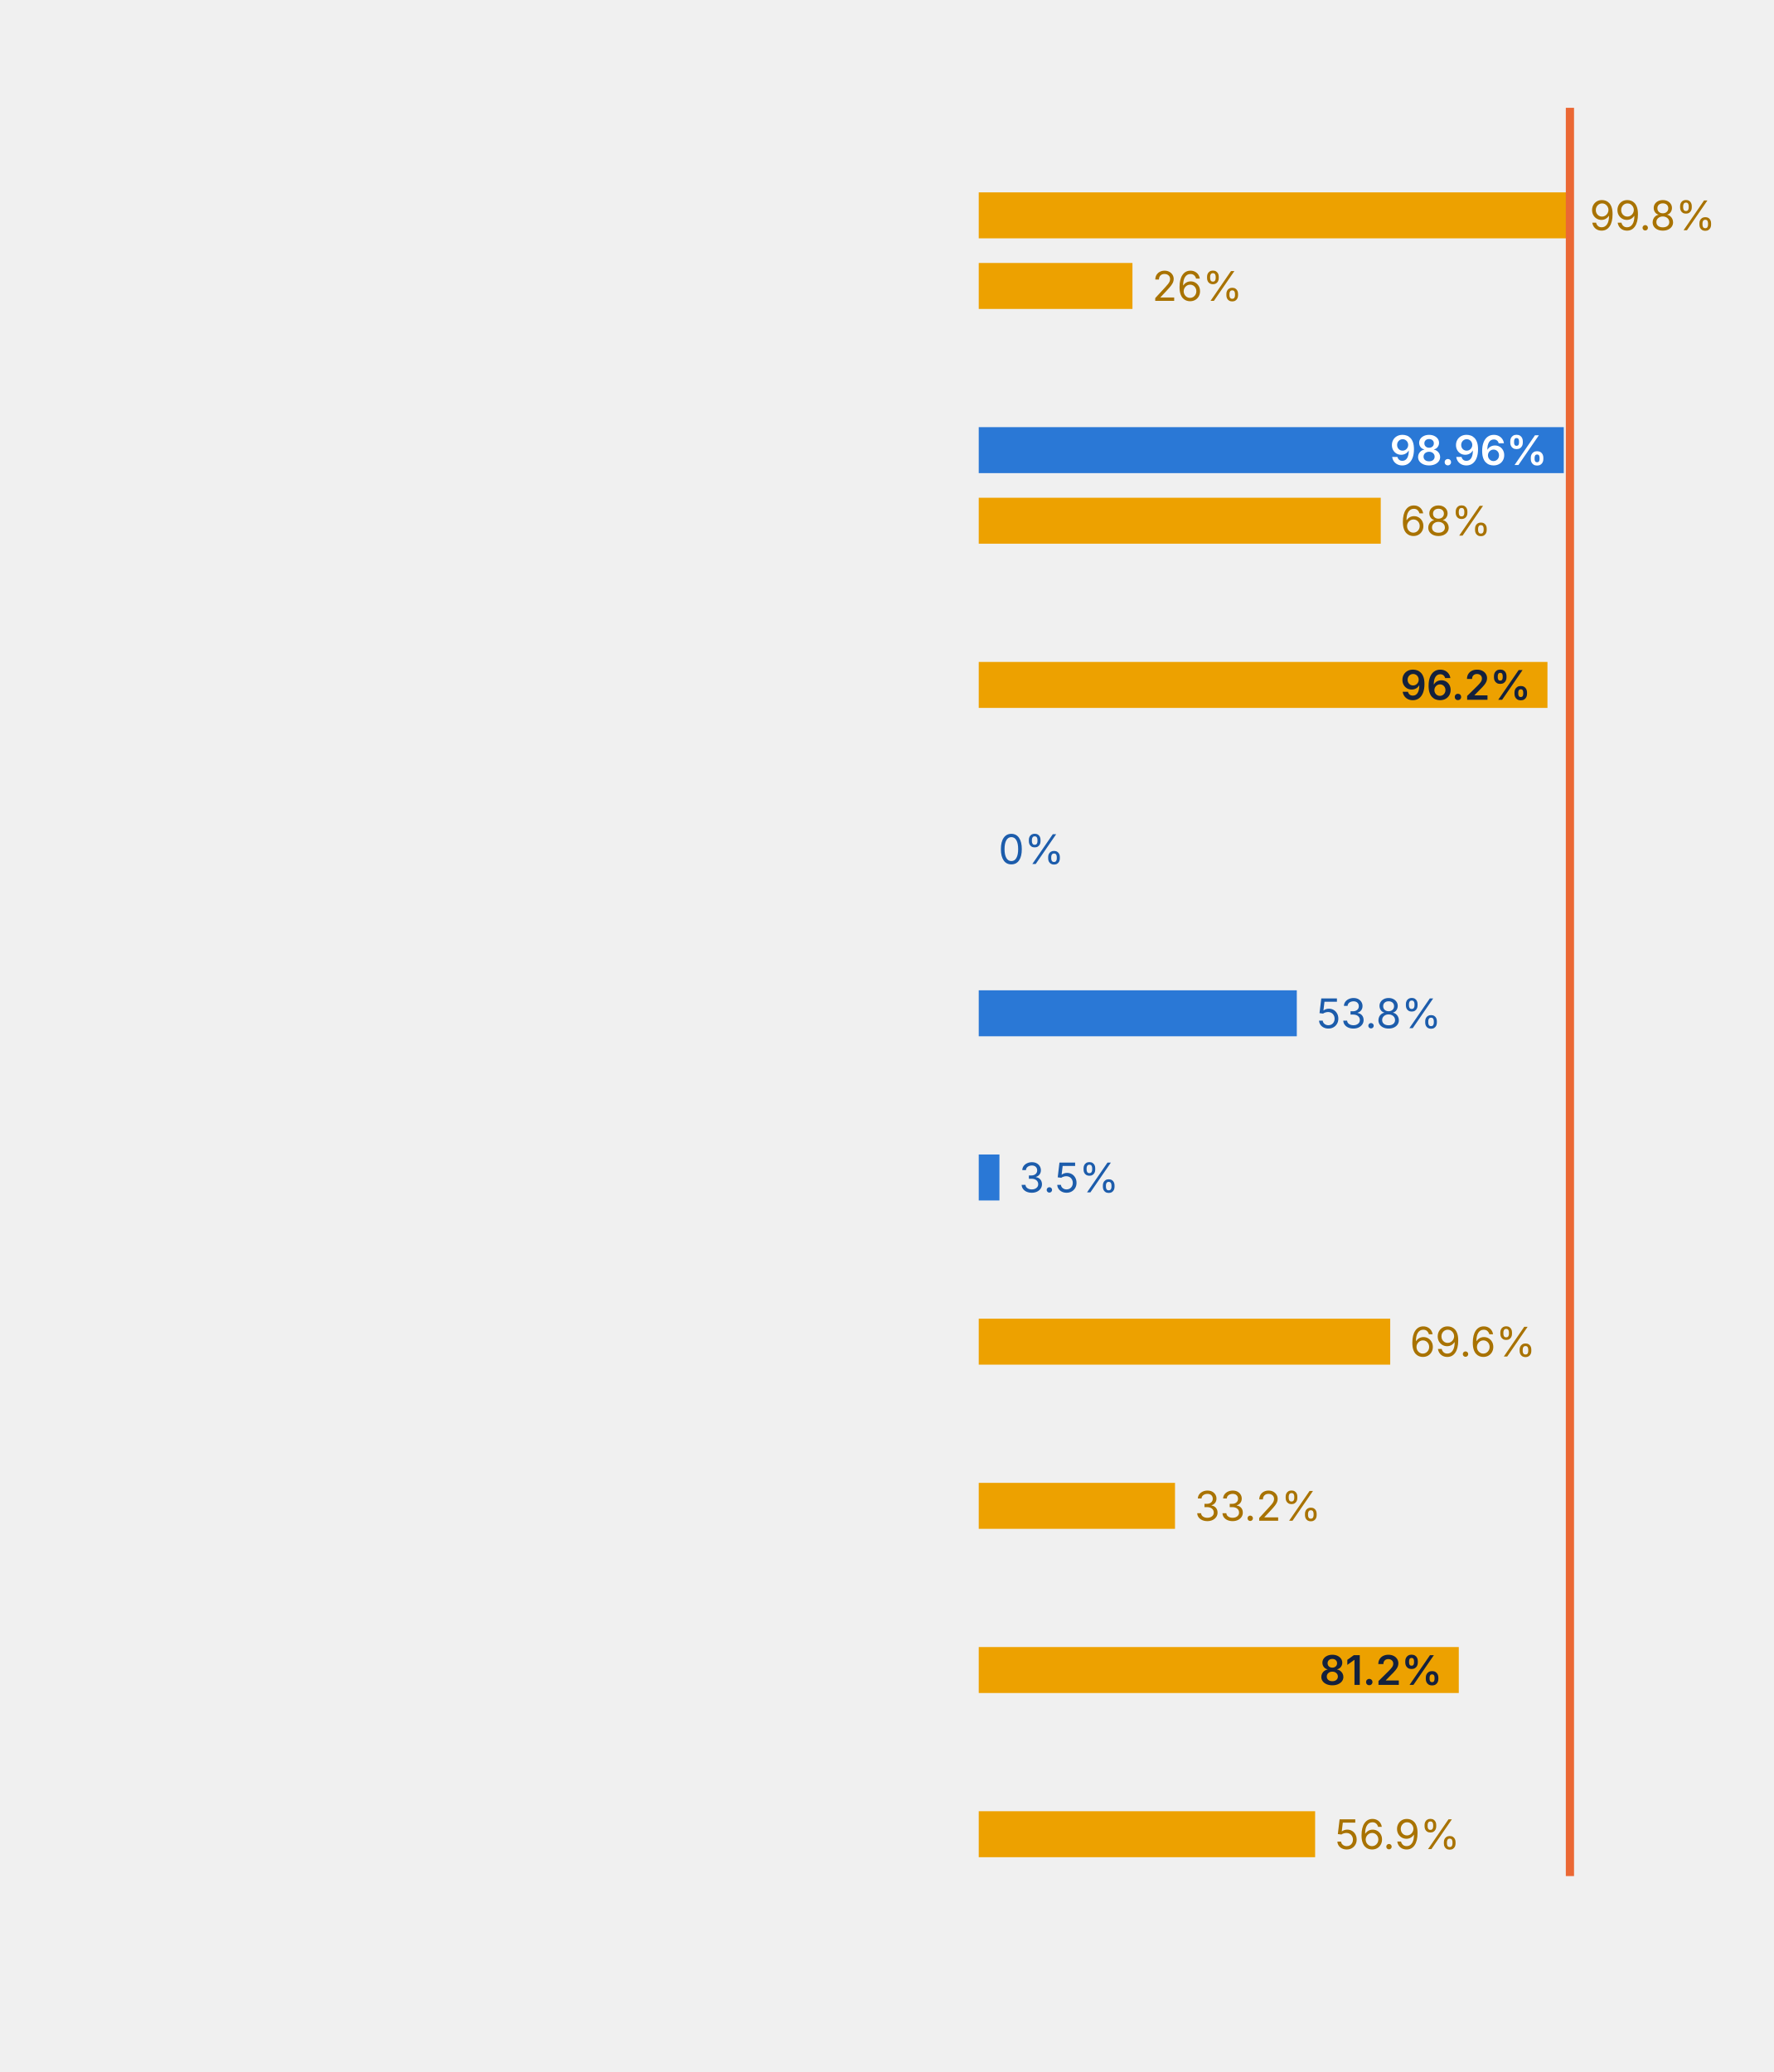
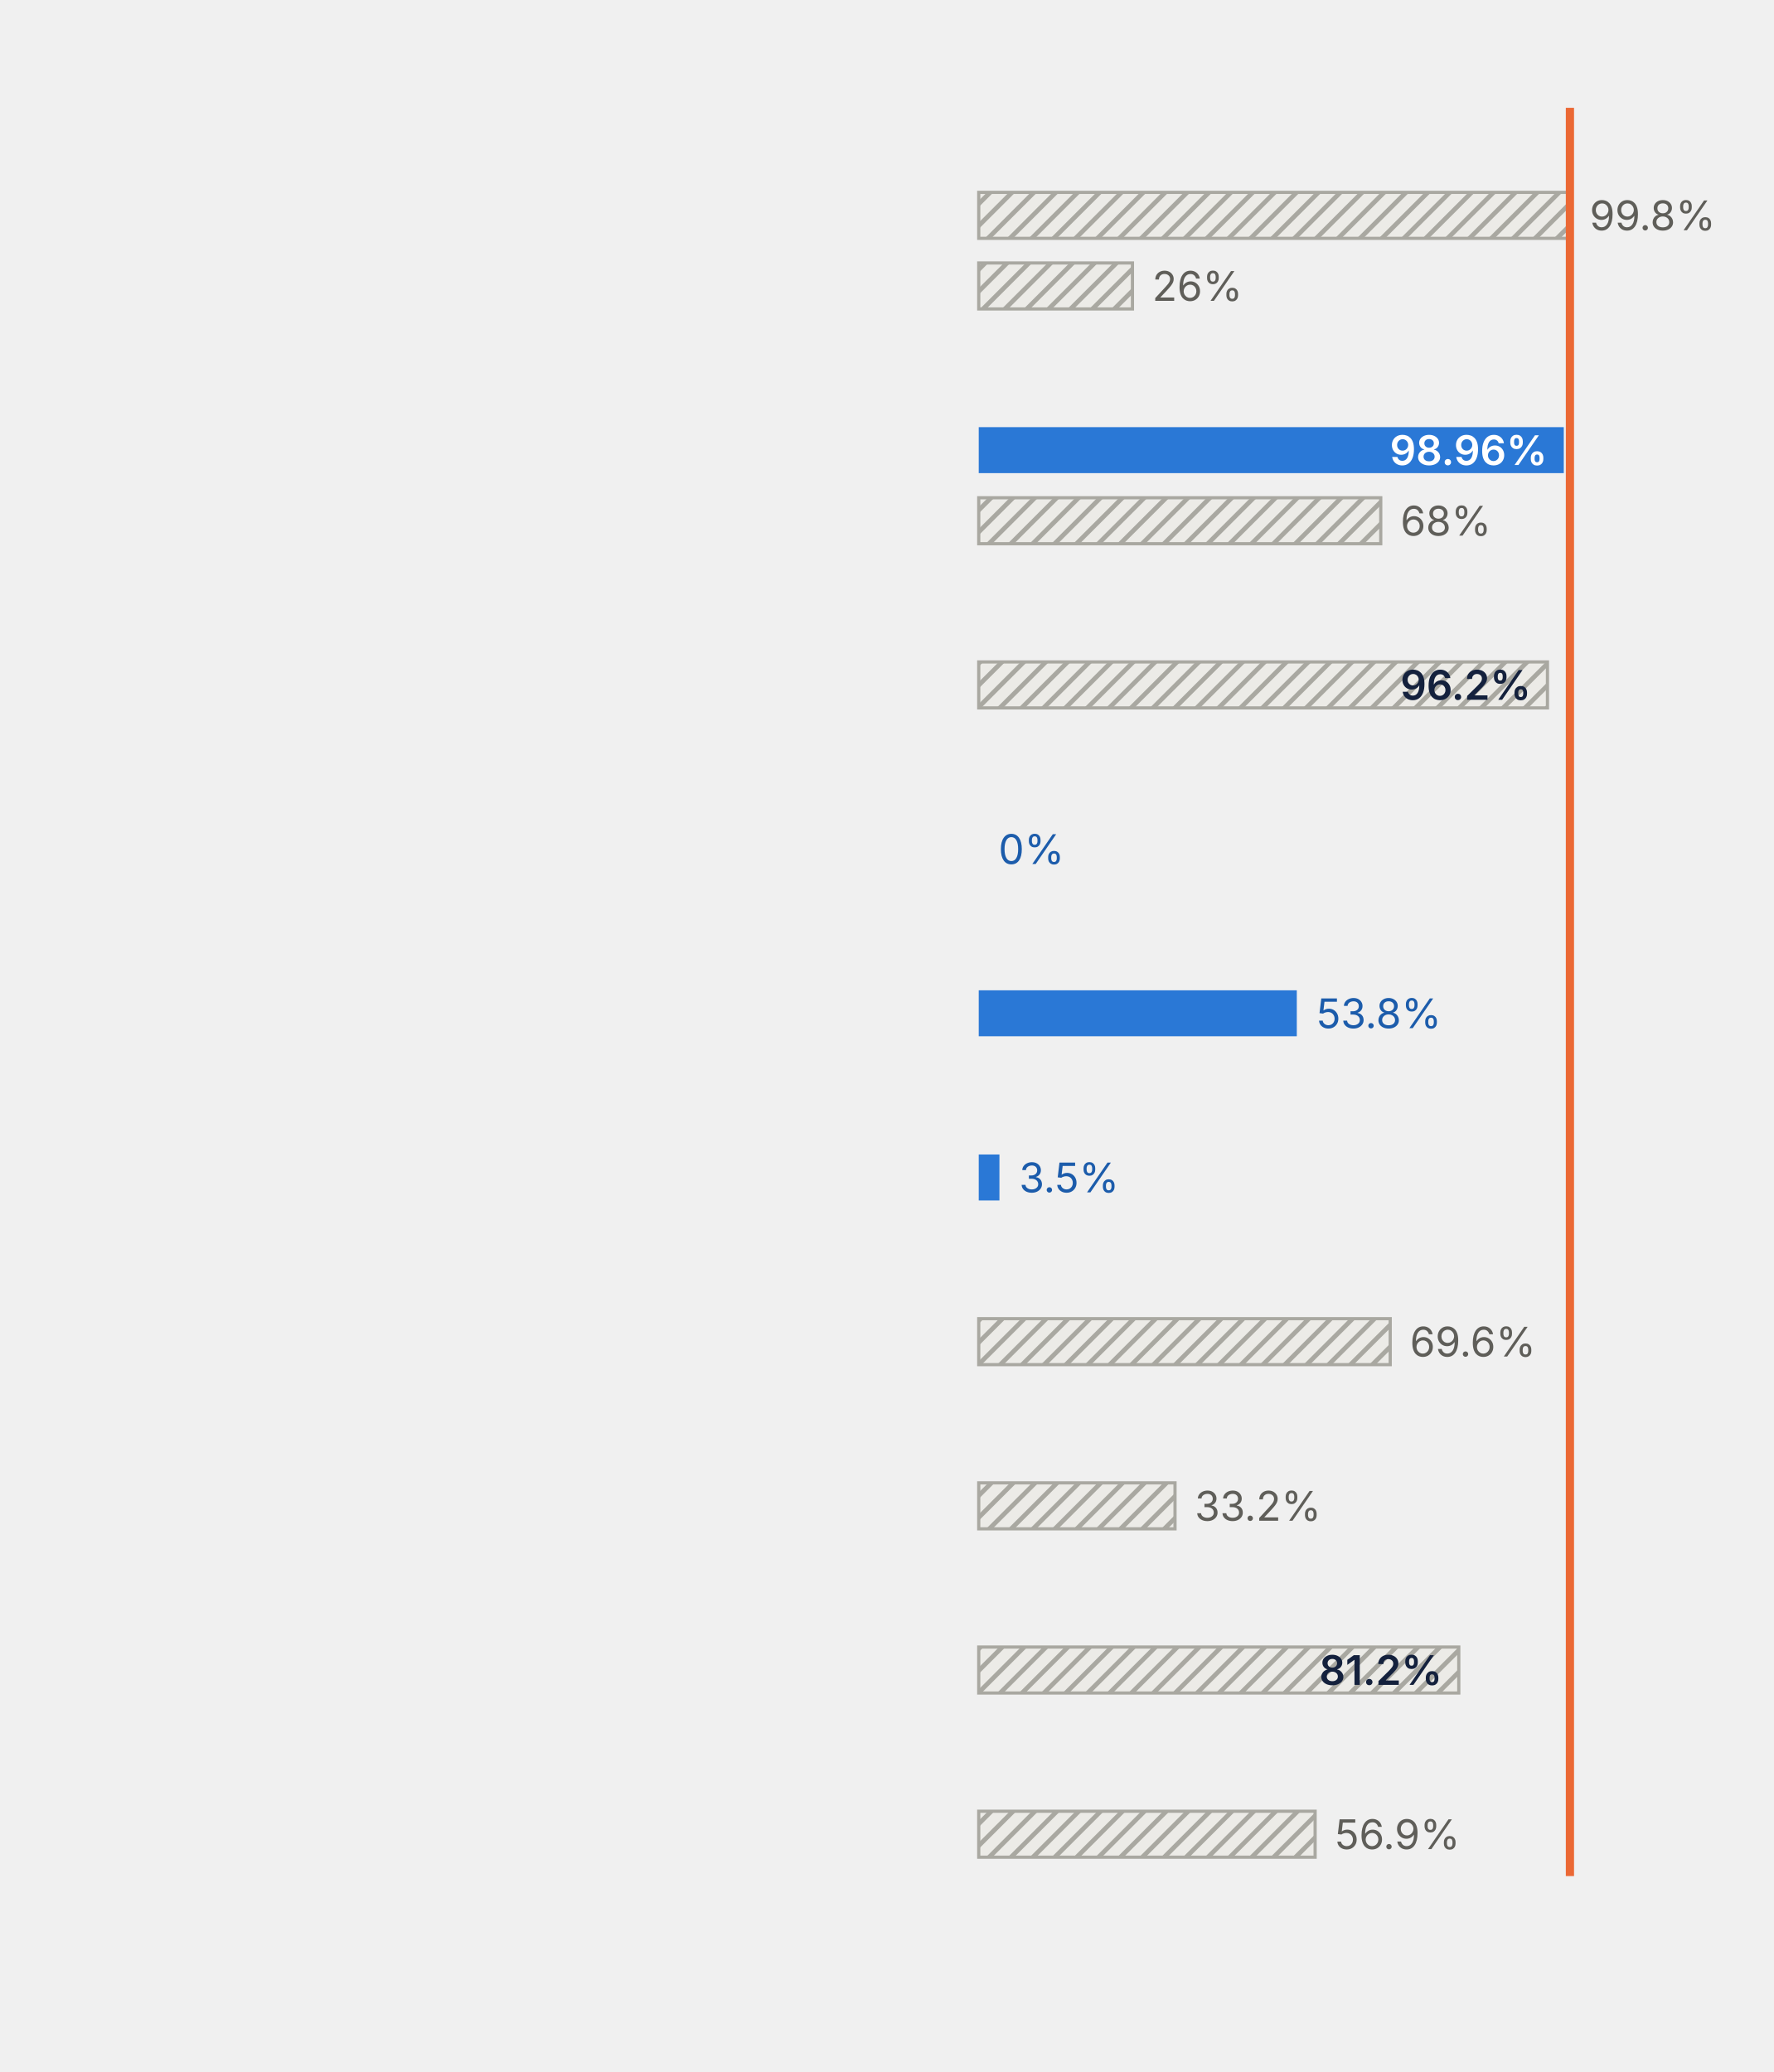
<svg xmlns="http://www.w3.org/2000/svg" xmlns:xlink="http://www.w3.org/1999/xlink" width="388.8pt" height="454.319pt" viewBox="0 0 388.8 454.319" version="1.1">
  <defs>
    <style type="text/css">*{stroke-linejoin: round; stroke-linecap: butt}</style>
  </defs>
  <g id="figure_1">
    <g id="patch_1">
      <path d="M 0 454.319  L 388.8 454.319  L 388.8 0  L 0 0  L 0 454.319  z " style="fill: none" />
    </g>
    <g id="axes_1">
      <g id="data">
-         <path d="M 214.56 52.26  L 343.901 52.26  L 343.901 42.18  L 214.56 42.18  z " clip-path="url(#p12d91beeb5)" style="fill: #eda100" />
+         <path d="M 214.56 52.26  L 343.901 52.26  L 343.901 42.18  L 214.56 42.18  z " clip-path="url(#p12d91beeb5)" style="fill: url(#hea36c8401d); stroke: #a9a8a1; stroke-width: 0.7; stroke-linejoin: miter" />
      </g>
      <g id="data">
-         <path d="M 214.56 67.74  L 248.256 67.74  L 248.256 57.66  L 214.56 57.66  z " clip-path="url(#p12d91beeb5)" style="fill: #eda100" />
+         <path d="M 214.56 67.74  L 248.256 67.74  L 248.256 57.66  L 214.56 57.66  z " clip-path="url(#p12d91beeb5)" style="fill: url(#hea36c8401d); stroke: #a9a8a1; stroke-width: 0.7; stroke-linejoin: miter" />
      </g>
      <g id="data">
        <path d="M 214.56 103.74  L 342.812 103.74  L 342.812 93.66  L 214.56 93.66  z " clip-path="url(#p12d91beeb5)" style="fill: #2a78d6" />
      </g>
      <g id="data">
-         <path d="M 214.56 119.22  L 302.688 119.22  L 302.688 109.14  L 214.56 109.14  z " clip-path="url(#p12d91beeb5)" style="fill: #eda100" />
+         <path d="M 214.56 119.22  L 302.688 119.22  L 302.688 109.14  L 214.56 109.14  z " clip-path="url(#p12d91beeb5)" style="fill: url(#hea36c8401d); stroke: #a9a8a1; stroke-width: 0.7; stroke-linejoin: miter" />
      </g>
      <g id="data">
-         <path d="M 214.56 155.22  L 339.235 155.22  L 339.235 145.14  L 214.56 145.14  z " clip-path="url(#p12d91beeb5)" style="fill: #eda100" />
+         <path d="M 214.56 155.22  L 339.235 155.22  L 339.235 145.14  L 214.56 145.14  z " clip-path="url(#p12d91beeb5)" style="fill: url(#hea36c8401d); stroke: #a9a8a1; stroke-width: 0.7; stroke-linejoin: miter" />
      </g>
      <g id="data">
        <path d="M 214.56 191.22  L 214.56 191.22  L 214.56 181.14  L 214.56 181.14  z " clip-path="url(#p12d91beeb5)" style="fill: #2a78d6" />
      </g>
      <g id="data">
        <path d="M 214.56 227.22  L 284.285 227.22  L 284.285 217.14  L 214.56 217.14  z " clip-path="url(#p12d91beeb5)" style="fill: #2a78d6" />
      </g>
      <g id="data">
        <path d="M 214.56 263.22  L 219.096 263.22  L 219.096 253.14  L 214.56 253.14  z " clip-path="url(#p12d91beeb5)" style="fill: #2a78d6" />
      </g>
      <g id="data">
-         <path d="M 214.56 299.22  L 304.762 299.22  L 304.762 289.14  L 214.56 289.14  z " clip-path="url(#p12d91beeb5)" style="fill: #eda100" />
+         <path d="M 214.56 299.22  L 304.762 299.22  L 304.762 289.14  L 214.56 289.14  z " clip-path="url(#p12d91beeb5)" style="fill: url(#hea36c8401d); stroke: #a9a8a1; stroke-width: 0.7; stroke-linejoin: miter" />
      </g>
      <g id="data">
-         <path d="M 214.56 335.22  L 257.587 335.22  L 257.587 325.14  L 214.56 325.14  z " clip-path="url(#p12d91beeb5)" style="fill: #eda100" />
+         <path d="M 214.56 335.22  L 257.587 335.22  L 257.587 325.14  L 214.56 325.14  z " clip-path="url(#p12d91beeb5)" style="fill: url(#hea36c8401d); stroke: #a9a8a1; stroke-width: 0.7; stroke-linejoin: miter" />
      </g>
      <g id="data">
-         <path d="M 214.56 371.22  L 319.795 371.22  L 319.795 361.14  L 214.56 361.14  z " clip-path="url(#p12d91beeb5)" style="fill: #eda100" />
+         <path d="M 214.56 371.22  L 319.795 371.22  L 319.795 361.14  L 214.56 361.14  z " clip-path="url(#p12d91beeb5)" style="fill: url(#hea36c8401d); stroke: #a9a8a1; stroke-width: 0.7; stroke-linejoin: miter" />
      </g>
      <g id="data">
-         <path d="M 214.56 407.22  L 288.302 407.22  L 288.302 397.14  L 214.56 397.14  z " clip-path="url(#p12d91beeb5)" style="fill: #eda100" />
+         <path d="M 214.56 407.22  L 288.302 407.22  L 288.302 397.14  L 214.56 397.14  z " clip-path="url(#p12d91beeb5)" style="fill: url(#hea36c8401d); stroke: #a9a8a1; stroke-width: 0.7; stroke-linejoin: miter" />
      </g>
      <g id="data">
-         <g style="fill: #a87200" transform="translate(348.48 50.48191) scale(0.08968 -0.08968)">
+         <g style="fill: #5f5e59" transform="translate(348.48 50.48191) scale(0.08968 -0.08968)">
          <defs>
            <path id="Inter-Regular-548" d="M 1884 -63  Q 1488 -63 1178 93  Q 869 250 672 531  Q 475 813 419 1184  L 1006 1184  Q 1078 875 1297 669  Q 1516 463 1884 463  Q 2416 463 2723 927  Q 3031 1391 3031 2238  L 2994 2238  Q 2806 1953 2509 1784  Q 2213 1616 1847 1616  Q 1447 1616 1112 1814  Q 778 2013 579 2361  Q 381 2709 381 3156  Q 381 3591 578 3948  Q 775 4306 1129 4517  Q 1484 4728 1963 4719  Q 2250 4716 2537 4608  Q 2825 4500 3062 4253  Q 3300 4006 3444 3581  Q 3588 3156 3588 2513  Q 3588 1278 3131 607  Q 2675 -63 1884 -63  z M 1934 2134  Q 2219 2134 2447 2279  Q 2675 2425 2811 2662  Q 2947 2900 2947 3172  Q 2947 3441 2817 3673  Q 2688 3906 2464 4051  Q 2241 4197 1953 4197  Q 1672 4197 1448 4058  Q 1225 3919 1094 3683  Q 963 3447 963 3159  Q 963 2875 1089 2642  Q 1216 2409 1434 2271  Q 1653 2134 1934 2134  z " transform="scale(0.015625)" />
            <path id="Inter-Regular-5de" d="M 922 -41  Q 747 -41 623 82  Q 500 206 500 381  Q 500 556 623 679  Q 747 803 922 803  Q 1097 803 1220 679  Q 1344 556 1344 381  Q 1344 206 1220 82  Q 1097 -41 922 -41  z " transform="scale(0.015625)" />
            <path id="Inter-Regular-547" d="M 1978 -63  Q 1506 -63 1145 104  Q 784 272 582 565  Q 381 859 381 1238  Q 381 1531 500 1782  Q 619 2034 825 2203  Q 1031 2372 1291 2419  L 1291 2444  Q 950 2531 750 2822  Q 550 3113 550 3481  Q 550 3838 734 4117  Q 919 4397 1241 4558  Q 1563 4719 1978 4719  Q 2388 4719 2709 4558  Q 3031 4397 3217 4117  Q 3403 3838 3403 3481  Q 3403 3113 3201 2822  Q 3000 2531 2669 2444  L 2669 2419  Q 2922 2372 3128 2203  Q 3334 2034 3456 1782  Q 3578 1531 3578 1238  Q 3578 859 3373 565  Q 3169 272 2808 104  Q 2447 -63 1978 -63  z M 1978 453  Q 2441 453 2712 676  Q 2984 900 2984 1269  Q 2984 1528 2853 1726  Q 2722 1925 2494 2039  Q 2266 2153 1978 2153  Q 1538 2153 1252 1904  Q 966 1656 966 1269  Q 966 900 1236 676  Q 1506 453 1978 453  z M 1978 2650  Q 2347 2650 2587 2867  Q 2828 3084 2828 3438  Q 2828 3788 2593 3997  Q 2359 4206 1978 4206  Q 1591 4206 1358 3997  Q 1125 3788 1125 3438  Q 1125 3084 1362 2867  Q 1600 2650 1978 2650  z " transform="scale(0.015625)" />
            <path id="Inter-Regular-6d0" d="M 4656 -91  Q 4359 -91 4154 39  Q 3950 169 3845 384  Q 3741 600 3741 856  L 3741 1100  Q 3741 1356 3847 1570  Q 3953 1784 4158 1914  Q 4363 2044 4656 2044  Q 4956 2044 5159 1914  Q 5363 1784 5464 1570  Q 5566 1356 5566 1100  L 5566 856  Q 5566 600 5461 384  Q 5356 169 5154 39  Q 4953 -91 4656 -91  z M 1634 2597  Q 1338 2597 1133 2726  Q 928 2856 823 3072  Q 719 3288 719 3544  L 719 3788  Q 719 4044 825 4258  Q 931 4472 1136 4601  Q 1341 4731 1634 4731  Q 1934 4731 2136 4601  Q 2338 4472 2441 4258  Q 2544 4044 2544 3788  L 2544 3544  Q 2544 3288 2439 3072  Q 2334 2856 2132 2726  Q 1931 2597 1634 2597  z M 1263 0  L 4463 4656  L 4991 4656  L 1791 0  L 1263 0  z M 4656 319  Q 4894 319 4991 483  Q 5088 647 5088 856  L 5088 1100  Q 5088 1306 4994 1472  Q 4900 1638 4656 1638  Q 4422 1638 4320 1472  Q 4219 1306 4219 1100  L 4219 856  Q 4219 647 4317 483  Q 4416 319 4656 319  z M 1634 3006  Q 1872 3006 1969 3170  Q 2066 3334 2066 3544  L 2066 3788  Q 2066 3994 1972 4159  Q 1878 4325 1634 4325  Q 1400 4325 1298 4159  Q 1197 3994 1197 3788  L 1197 3544  Q 1197 3334 1295 3170  Q 1394 3006 1634 3006  z " transform="scale(0.015625)" />
          </defs>
          <use xlink:href="#Inter-Regular-548" />
          <use xlink:href="#Inter-Regular-548" transform="translate(62.01562 0)" />
          <use xlink:href="#Inter-Regular-5de" transform="translate(121.5 0)" />
          <use xlink:href="#Inter-Regular-547" transform="translate(148.0625 0)" />
          <use xlink:href="#Inter-Regular-6d0" transform="translate(209.9219 0)" />
        </g>
      </g>
      <g id="data">
-         <g style="fill: #a87200" transform="translate(252.576 65.96191) scale(0.08968 -0.08968)">
+         <g style="fill: #5f5e59" transform="translate(252.576 65.96191) scale(0.08968 -0.08968)">
          <defs>
            <path id="Inter-Regular-53f" d="M 481 0  L 481 428  L 2028 2106  Q 2288 2388 2459 2600  Q 2631 2813 2718 3005  Q 2806 3197 2806 3413  Q 2806 3778 2554 3990  Q 2303 4203 1931 4203  Q 1534 4203 1298 3965  Q 1063 3728 1063 3334  L 494 3334  Q 494 3747 684 4059  Q 875 4372 1203 4545  Q 1531 4719 1947 4719  Q 2363 4719 2683 4545  Q 3003 4372 3186 4078  Q 3369 3784 3369 3419  Q 3369 3166 3278 2927  Q 3188 2688 2959 2384  Q 2731 2081 2319 1644  L 1300 559  L 1300 522  L 3447 522  L 3447 0  L 481 0  z " transform="scale(0.015625)" />
            <path id="Inter-Regular-545" d="M 2019 -63  Q 1728 -63 1437 43  Q 1147 150 908 400  Q 669 650 525 1078  Q 381 1506 381 2150  Q 381 3378 840 4048  Q 1300 4719 2091 4719  Q 2481 4719 2790 4562  Q 3100 4406 3297 4128  Q 3494 3850 3550 3484  L 2969 3484  Q 2891 3788 2672 3991  Q 2453 4194 2091 4194  Q 1553 4194 1248 3730  Q 944 3266 944 2425  L 981 2425  Q 1169 2716 1467 2880  Q 1766 3044 2128 3044  Q 2528 3044 2859 2847  Q 3191 2650 3389 2301  Q 3588 1953 3588 1503  Q 3588 1069 3394 714  Q 3200 359 2847 148  Q 2494 -63 2019 -63  z M 2019 459  Q 2300 459 2525 600  Q 2750 741 2881 977  Q 3013 1213 3013 1503  Q 3013 1788 2886 2020  Q 2759 2253 2537 2390  Q 2316 2528 2034 2528  Q 1753 2528 1525 2384  Q 1297 2241 1162 2005  Q 1028 1769 1028 1497  Q 1028 1222 1156 986  Q 1284 750 1509 604  Q 1734 459 2019 459  z " transform="scale(0.015625)" />
          </defs>
          <use xlink:href="#Inter-Regular-53f" />
          <use xlink:href="#Inter-Regular-545" transform="translate(60.98438 0)" />
          <use xlink:href="#Inter-Regular-6d0" transform="translate(123 0)" />
        </g>
      </g>
      <g id="data">
-         <g style="fill: #a87200" transform="translate(307.008 117.4419) scale(0.08968 -0.08968)">
+         <g style="fill: #5f5e59" transform="translate(307.008 117.4419) scale(0.08968 -0.08968)">
          <use xlink:href="#Inter-Regular-545" />
          <use xlink:href="#Inter-Regular-547" transform="translate(62.01562 0)" />
          <use xlink:href="#Inter-Regular-6d0" transform="translate(123.875 0)" />
        </g>
      </g>
      <g id="data">
        <g style="fill: #1c5cab" transform="translate(218.88 189.4419) scale(0.08968 -0.08968)">
          <defs>
            <path id="Inter-Regular-53d" d="M 2019 -63  Q 1241 -63 811 562  Q 381 1188 381 2325  Q 381 3456 814 4087  Q 1247 4719 2019 4719  Q 2794 4719 3225 4087  Q 3656 3456 3656 2325  Q 3656 1188 3228 562  Q 2800 -63 2019 -63  z M 2019 456  Q 2531 456 2807 948  Q 3084 1441 3084 2325  Q 3084 3216 2807 3709  Q 2531 4203 2019 4203  Q 1509 4203 1231 3708  Q 953 3213 953 2325  Q 953 1441 1231 948  Q 1509 456 2019 456  z " transform="scale(0.015625)" />
          </defs>
          <use xlink:href="#Inter-Regular-53d" />
          <use xlink:href="#Inter-Regular-6d0" transform="translate(63.09375 0)" />
        </g>
      </g>
      <g id="data">
        <g style="fill: #1c5cab" transform="translate(288.6048 225.4419) scale(0.08968 -0.08968)">
          <defs>
            <path id="Inter-Regular-543" d="M 1863 -63  Q 1453 -63 1128 98  Q 803 259 609 539  Q 416 819 400 1175  L 975 1175  Q 1003 863 1258 661  Q 1513 459 1863 459  Q 2144 459 2364 590  Q 2584 722 2709 953  Q 2834 1184 2834 1478  Q 2834 1778 2703 2015  Q 2572 2253 2345 2389  Q 2119 2525 1825 2525  Q 1609 2525 1387 2456  Q 1166 2388 1028 2281  L 472 2350  L 747 4656  L 3197 4656  L 3197 4134  L 1247 4134  L 1088 2775  L 1113 2775  Q 1256 2894 1475 2970  Q 1694 3047 1934 3047  Q 2363 3047 2697 2845  Q 3031 2644 3223 2291  Q 3416 1938 3416 1488  Q 3416 1041 3214 691  Q 3013 341 2663 139  Q 2313 -63 1863 -63  z " transform="scale(0.015625)" />
            <path id="Inter-Regular-541" d="M 1984 -63  Q 1528 -63 1175 93  Q 822 250 614 528  Q 406 806 391 1175  L 991 1175  Q 1016 844 1297 651  Q 1578 459 1975 459  Q 2413 459 2698 684  Q 2984 909 2984 1272  Q 2984 1650 2703 1889  Q 2422 2128 1903 2128  L 1525 2128  L 1525 2644  L 1903 2644  Q 2313 2644 2567 2861  Q 2822 3078 2822 3438  Q 2822 3784 2597 3993  Q 2372 4203 1991 4203  Q 1753 4203 1545 4117  Q 1338 4031 1205 3872  Q 1072 3713 1063 3484  L 491 3484  Q 503 3850 709 4128  Q 916 4406 1255 4562  Q 1594 4719 2003 4719  Q 2438 4719 2752 4544  Q 3066 4369 3234 4084  Q 3403 3800 3403 3469  Q 3403 3075 3195 2800  Q 2988 2525 2631 2419  L 2631 2381  Q 3078 2309 3325 2007  Q 3572 1706 3572 1266  Q 3572 884 3365 584  Q 3159 284 2800 110  Q 2441 -63 1984 -63  z " transform="scale(0.015625)" />
          </defs>
          <use xlink:href="#Inter-Regular-543" />
          <use xlink:href="#Inter-Regular-541" transform="translate(59.32812 0)" />
          <use xlink:href="#Inter-Regular-5de" transform="translate(118.8438 0)" />
          <use xlink:href="#Inter-Regular-547" transform="translate(145.4062 0)" />
          <use xlink:href="#Inter-Regular-6d0" transform="translate(207.2656 0)" />
        </g>
      </g>
      <g id="data">
        <g style="fill: #1c5cab" transform="translate(223.416 261.4419) scale(0.08968 -0.08968)">
          <use xlink:href="#Inter-Regular-541" />
          <use xlink:href="#Inter-Regular-5de" transform="translate(59.51562 0)" />
          <use xlink:href="#Inter-Regular-543" transform="translate(86.90625 0)" />
          <use xlink:href="#Inter-Regular-6d0" transform="translate(146.2344 0)" />
        </g>
      </g>
      <g id="data">
-         <g style="fill: #a87200" transform="translate(309.0816 297.4419) scale(0.08968 -0.08968)">
+         <g style="fill: #5f5e59" transform="translate(309.0816 297.4419) scale(0.08968 -0.08968)">
          <use xlink:href="#Inter-Regular-545" />
          <use xlink:href="#Inter-Regular-548" transform="translate(62.01562 0)" />
          <use xlink:href="#Inter-Regular-5de" transform="translate(121.5 0)" />
          <use xlink:href="#Inter-Regular-545" transform="translate(147.7812 0)" />
          <use xlink:href="#Inter-Regular-6d0" transform="translate(209.7969 0)" />
        </g>
      </g>
      <g id="data">
-         <g style="fill: #a87200" transform="translate(261.9072 333.4419) scale(0.08968 -0.08968)">
+         <g style="fill: #5f5e59" transform="translate(261.9072 333.4419) scale(0.08968 -0.08968)">
          <use xlink:href="#Inter-Regular-541" />
          <use xlink:href="#Inter-Regular-541" transform="translate(61.76562 0)" />
          <use xlink:href="#Inter-Regular-5de" transform="translate(121.2812 0)" />
          <use xlink:href="#Inter-Regular-53f" transform="translate(150.0938 0)" />
          <use xlink:href="#Inter-Regular-6d0" transform="translate(211.0781 0)" />
        </g>
      </g>
      <g id="data">
-         <g style="fill: #a87200" transform="translate(292.6224 405.4419) scale(0.08968 -0.08968)">
+         <g style="fill: #5f5e59" transform="translate(292.6224 405.4419) scale(0.08968 -0.08968)">
          <use xlink:href="#Inter-Regular-543" />
          <use xlink:href="#Inter-Regular-545" transform="translate(59.32812 0)" />
          <use xlink:href="#Inter-Regular-5de" transform="translate(117.9688 0)" />
          <use xlink:href="#Inter-Regular-548" transform="translate(146.0938 0)" />
          <use xlink:href="#Inter-Regular-6d0" transform="translate(208.1094 0)" />
        </g>
      </g>
      <g id="data">
        <path d="M 344.16 411.36  L 344.16 23.64  " clip-path="url(#p12d91beeb5)" style="fill: none; stroke: #eb6834; stroke-width: 1.8" />
      </g>
      <g id="data">
        <g style="fill: #ffffff" transform="translate(304.6826 101.9619) scale(0.08968 -0.08968)">
          <defs>
            <path id="Inter-SemiBold-548" d="M 1953 -66  Q 1516 -66 1175 106  Q 834 278 625 578  Q 416 878 366 1259  L 1191 1259  Q 1253 991 1450 823  Q 1647 656 1953 656  Q 2438 656 2700 1079  Q 2963 1503 2963 2247  L 2931 2247  Q 2763 1950 2455 1776  Q 2147 1603 1769 1603  Q 1359 1603 1032 1798  Q 706 1994 514 2337  Q 322 2681 322 3119  Q 322 3578 533 3943  Q 744 4309 1123 4518  Q 1503 4728 2006 4722  Q 2334 4719 2650 4605  Q 2966 4491 3219 4231  Q 3472 3972 3622 3539  Q 3772 3106 3772 2466  Q 3772 1666 3548 1100  Q 3325 534 2917 234  Q 2509 -66 1953 -66  z M 1991 2244  Q 2241 2244 2439 2367  Q 2638 2491 2755 2697  Q 2872 2903 2872 3147  Q 2872 3384 2759 3589  Q 2647 3794 2450 3917  Q 2253 4041 2003 4041  Q 1756 4041 1559 3920  Q 1363 3800 1248 3595  Q 1134 3391 1134 3138  Q 1134 2884 1245 2682  Q 1356 2481 1550 2362  Q 1744 2244 1991 2244  z " transform="scale(0.015625)" />
            <path id="Inter-SemiBold-547" d="M 2047 -63  Q 1541 -63 1152 106  Q 763 275 542 572  Q 322 869 322 1247  Q 322 1538 450 1784  Q 578 2031 798 2197  Q 1019 2363 1294 2409  L 1294 2438  Q 934 2519 712 2806  Q 491 3094 491 3472  Q 491 3831 692 4112  Q 894 4394 1245 4556  Q 1597 4719 2047 4719  Q 2494 4719 2845 4556  Q 3197 4394 3400 4112  Q 3603 3831 3603 3472  Q 3603 3094 3379 2806  Q 3156 2519 2803 2438  L 2803 2409  Q 3072 2363 3292 2197  Q 3513 2031 3644 1784  Q 3775 1538 3775 1247  Q 3775 869 3553 572  Q 3331 275 2940 106  Q 2550 -63 2047 -63  z M 2047 581  Q 2441 581 2677 781  Q 2913 981 2913 1306  Q 2913 1641 2666 1856  Q 2419 2072 2047 2072  Q 1669 2072 1423 1856  Q 1178 1641 1178 1306  Q 1178 981 1414 781  Q 1650 581 2047 581  z M 2047 2703  Q 2369 2703 2578 2893  Q 2788 3084 2788 3391  Q 2788 3694 2581 3878  Q 2375 4063 2047 4063  Q 1716 4063 1511 3878  Q 1306 3694 1306 3391  Q 1306 3088 1514 2895  Q 1722 2703 2047 2703  z " transform="scale(0.015625)" />
            <path id="Inter-SemiBold-5de" d="M 1019 -53  Q 809 -53 664 90  Q 519 234 519 447  Q 519 656 664 800  Q 809 944 1019 944  Q 1231 944 1376 800  Q 1522 656 1522 447  Q 1522 234 1376 90  Q 1231 -53 1019 -53  z " transform="scale(0.015625)" />
            <path id="Inter-SemiBold-545" d="M 2097 -63  Q 1763 -63 1447 51  Q 1131 166 876 425  Q 622 684 472 1118  Q 322 1553 322 2194  Q 322 2991 545 3555  Q 769 4119 1178 4419  Q 1588 4719 2147 4719  Q 2581 4719 2918 4547  Q 3256 4375 3467 4078  Q 3678 3781 3728 3403  L 2909 3403  Q 2844 3669 2647 3833  Q 2450 3997 2147 3997  Q 1659 3997 1396 3575  Q 1134 3153 1134 2413  L 1169 2413  Q 1338 2716 1645 2886  Q 1953 3056 2328 3056  Q 2738 3056 3064 2861  Q 3391 2666 3581 2322  Q 3772 1978 3772 1538  Q 3772 1078 3562 717  Q 3353 356 2976 146  Q 2600 -63 2097 -63  z M 2094 616  Q 2341 616 2537 736  Q 2734 856 2848 1061  Q 2963 1266 2963 1522  Q 2963 1772 2852 1975  Q 2741 2178 2545 2297  Q 2350 2416 2103 2416  Q 1856 2416 1657 2292  Q 1459 2169 1343 1964  Q 1228 1759 1228 1519  Q 1228 1272 1340 1067  Q 1453 863 1648 739  Q 1844 616 2094 616  z " transform="scale(0.015625)" />
            <path id="Inter-SemiBold-6d0" d="M 4822 -84  Q 4500 -84 4281 53  Q 4063 191 3950 417  Q 3838 644 3838 916  L 3838 1159  Q 3838 1431 3953 1657  Q 4069 1884 4287 2021  Q 4506 2159 4822 2159  Q 5144 2159 5361 2021  Q 5578 1884 5689 1656  Q 5800 1428 5800 1159  L 5800 916  Q 5800 644 5687 416  Q 5575 188 5356 52  Q 5138 -84 4822 -84  z M 1609 2488  Q 1288 2488 1069 2625  Q 850 2763 737 2991  Q 625 3219 625 3488  L 625 3731  Q 625 4003 740 4231  Q 856 4459 1075 4595  Q 1294 4731 1609 4731  Q 1931 4731 2148 4593  Q 2366 4456 2477 4229  Q 2588 4003 2588 3731  L 2588 3488  Q 2588 3216 2475 2989  Q 2363 2763 2144 2625  Q 1925 2488 1609 2488  z M 1294 0  L 4494 4656  L 5103 4656  L 1903 0  L 1294 0  z M 4822 434  Q 5041 434 5123 582  Q 5206 731 5206 916  L 5206 1159  Q 5206 1341 5126 1492  Q 5047 1644 4822 1644  Q 4606 1644 4518 1491  Q 4431 1338 4431 1159  L 4431 916  Q 4431 731 4517 582  Q 4603 434 4822 434  z M 1609 3006  Q 1828 3006 1911 3154  Q 1994 3303 1994 3488  L 1994 3731  Q 1994 3913 1914 4064  Q 1834 4216 1609 4216  Q 1394 4216 1308 4062  Q 1222 3909 1222 3731  L 1222 3488  Q 1222 3303 1306 3154  Q 1391 3006 1609 3006  z " transform="scale(0.015625)" />
          </defs>
          <use xlink:href="#Inter-SemiBold-548" />
          <use xlink:href="#Inter-SemiBold-547" transform="translate(63.96875 0)" />
          <use xlink:href="#Inter-SemiBold-5de" transform="translate(125.8438 0)" />
          <use xlink:href="#Inter-SemiBold-548" transform="translate(156.6562 0)" />
          <use xlink:href="#Inter-SemiBold-545" transform="translate(220.625 0)" />
          <use xlink:href="#Inter-SemiBold-6d0" transform="translate(284.5938 0)" />
        </g>
      </g>
      <g id="data">
        <g style="fill: #14213d" transform="translate(306.9866 153.4419) scale(0.08968 -0.08968)">
          <defs>
            <path id="Inter-SemiBold-53f" d="M 419 0  L 419 600  L 2034 2191  Q 2375 2538 2553 2784  Q 2731 3031 2731 3328  Q 2731 3656 2511 3847  Q 2291 4038 1959 4038  Q 1609 4038 1400 3830  Q 1191 3622 1191 3263  L 394 3263  Q 394 3703 595 4031  Q 797 4359 1153 4539  Q 1509 4719 1969 4719  Q 2434 4719 2787 4544  Q 3141 4369 3337 4064  Q 3534 3759 3534 3369  Q 3534 3113 3436 2863  Q 3338 2613 3088 2303  Q 2838 1994 2384 1556  L 1575 731  L 1575 697  L 3603 697  L 3603 0  L 419 0  z " transform="scale(0.015625)" />
          </defs>
          <use xlink:href="#Inter-SemiBold-548" />
          <use xlink:href="#Inter-SemiBold-545" transform="translate(63.96875 0)" />
          <use xlink:href="#Inter-SemiBold-5de" transform="translate(124.8125 0)" />
          <use xlink:href="#Inter-SemiBold-53f" transform="translate(156.7031 0)" />
          <use xlink:href="#Inter-SemiBold-6d0" transform="translate(219.0156 0)" />
        </g>
      </g>
      <g id="data">
        <g style="fill: #14213d" transform="translate(289.2071 369.4419) scale(0.08968 -0.08968)">
          <defs>
            <path id="Inter-SemiBold-53e" d="M 2241 4656  L 2241 0  L 1413 0  L 1413 3913  L 1381 3913  L 294 3131  L 294 3925  L 1316 4656  L 2241 4656  z " transform="scale(0.015625)" />
          </defs>
          <use xlink:href="#Inter-SemiBold-547" />
          <use xlink:href="#Inter-SemiBold-53e" transform="translate(64.01562 0)" />
          <use xlink:href="#Inter-SemiBold-5de" transform="translate(106.2969 0)" />
          <use xlink:href="#Inter-SemiBold-53f" transform="translate(138.1875 0)" />
          <use xlink:href="#Inter-SemiBold-6d0" transform="translate(200.5 0)" />
        </g>
      </g>
    </g>
  </g>
  <defs>
    <clipPath id="p12d91beeb5">
      <rect x="0" y="-68.88" width="388.8" height="529.56" />
    </clipPath>
  </defs>
+   <defs>
+     <pattern id="hea36c8401d" patternUnits="userSpaceOnUse" x="0" y="0" width="72" height="72">
+       <rect x="0" y="0" width="73" height="73" fill="#ecebe7" />
+       <path d="M -36 36  L 36 -36  M -33.6 38.4  L 38.4 -33.6  M -31.2 40.8  L 40.8 -31.2  M -28.8 43.2  L 43.2 -28.8  M -26.4 45.6  L 45.6 -26.4  M -24 48  L 48 -24  M -21.6 50.4  L 50.4 -21.6  M -19.2 52.8  L 52.8 -19.2  M -16.8 55.2  L 55.2 -16.8  M -14.4 57.6  L 57.6 -14.4  M -12 60  L 60 -12  M -9.6 62.4  L 62.4 -9.6  M -7.2 64.8  L 64.8 -7.2  M -4.8 67.2  L 67.2 -4.8  M -2.4 69.6  L 69.6 -2.4  M 0 72  L 72 0  M 2.4 74.4  L 74.4 2.4  M 4.8 76.8  L 76.8 4.8  M 7.2 79.2  L 79.2 7.2  M 9.6 81.6  L 81.6 9.6  M 12 84  L 84 12  M 14.4 86.4  L 86.4 14.4  M 16.8 88.8  L 88.8 16.8  M 19.2 91.2  L 91.2 19.2  M 21.6 93.6  L 93.6 21.6  M 24 96  L 96 24  M 26.4 98.4  L 98.4 26.4  M 28.8 100.8  L 100.8 28.8  M 31.2 103.2  L 103.2 31.2  M 33.6 105.6  L 105.6 33.6  M 36 108  L 108 36  " style="fill: #a9a8a1; stroke: #a9a8a1; stroke-width: 1.0; stroke-linecap: butt; stroke-linejoin: miter" />
+     </pattern>
+   </defs>
</svg>
